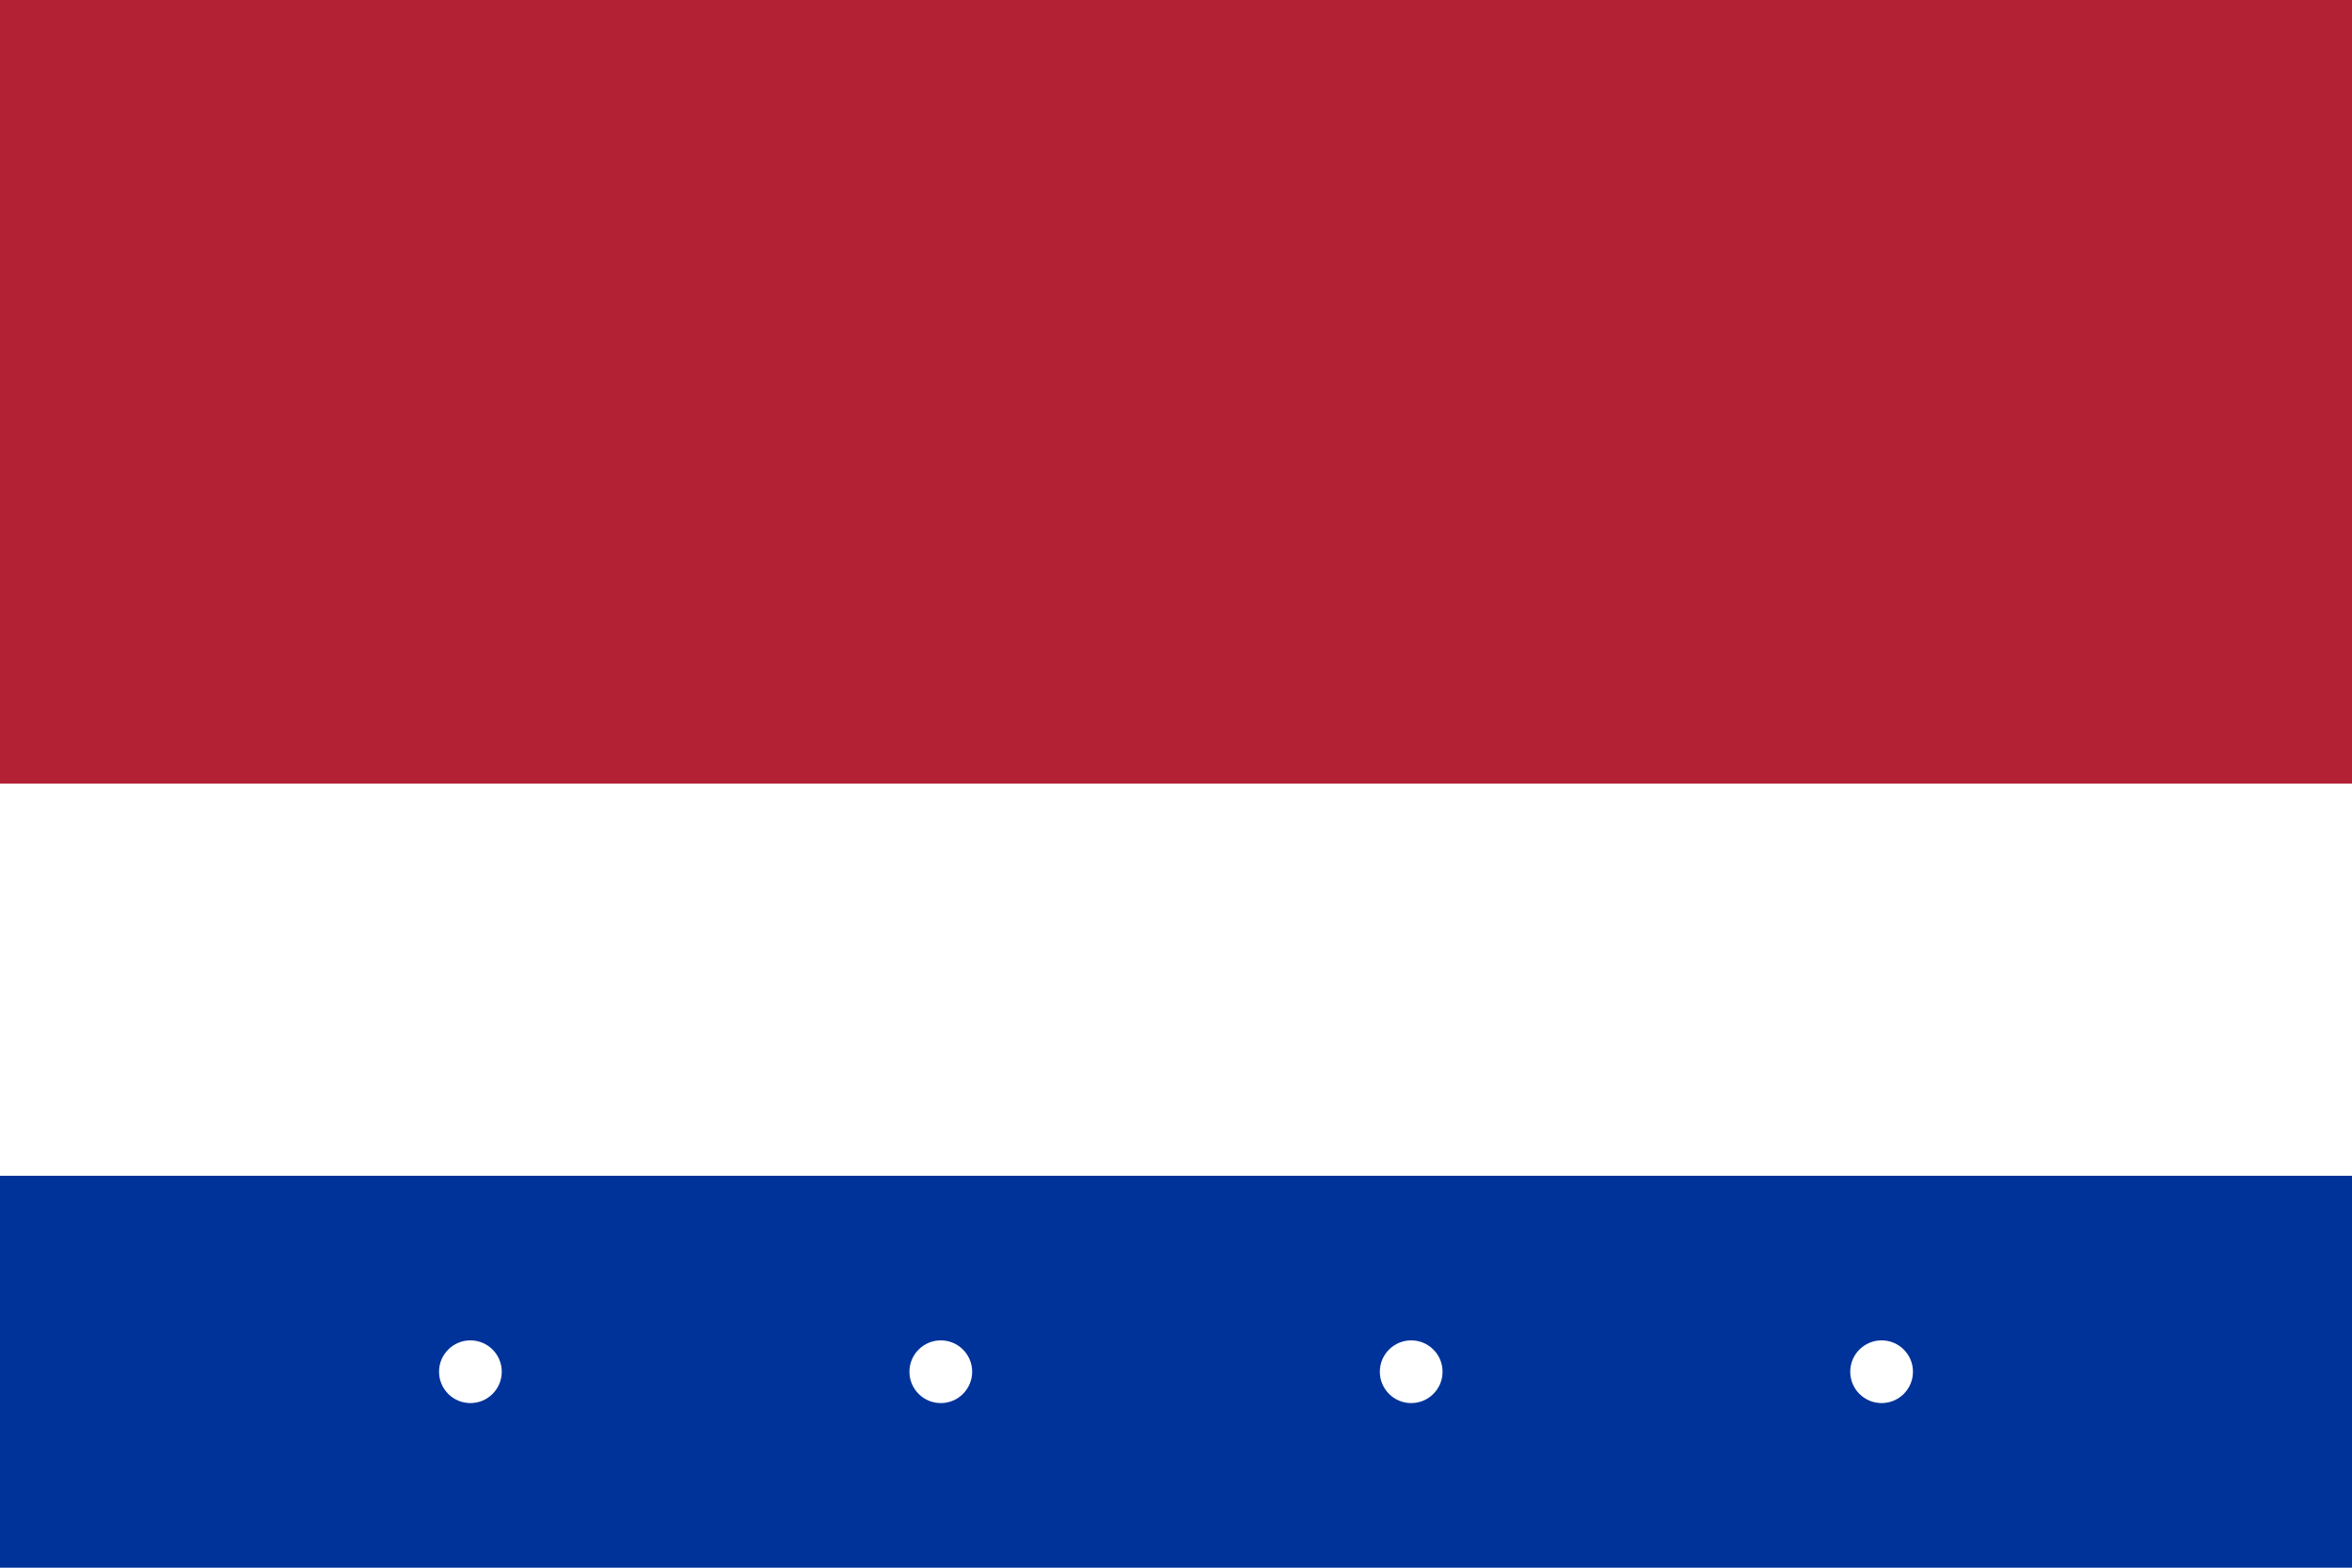
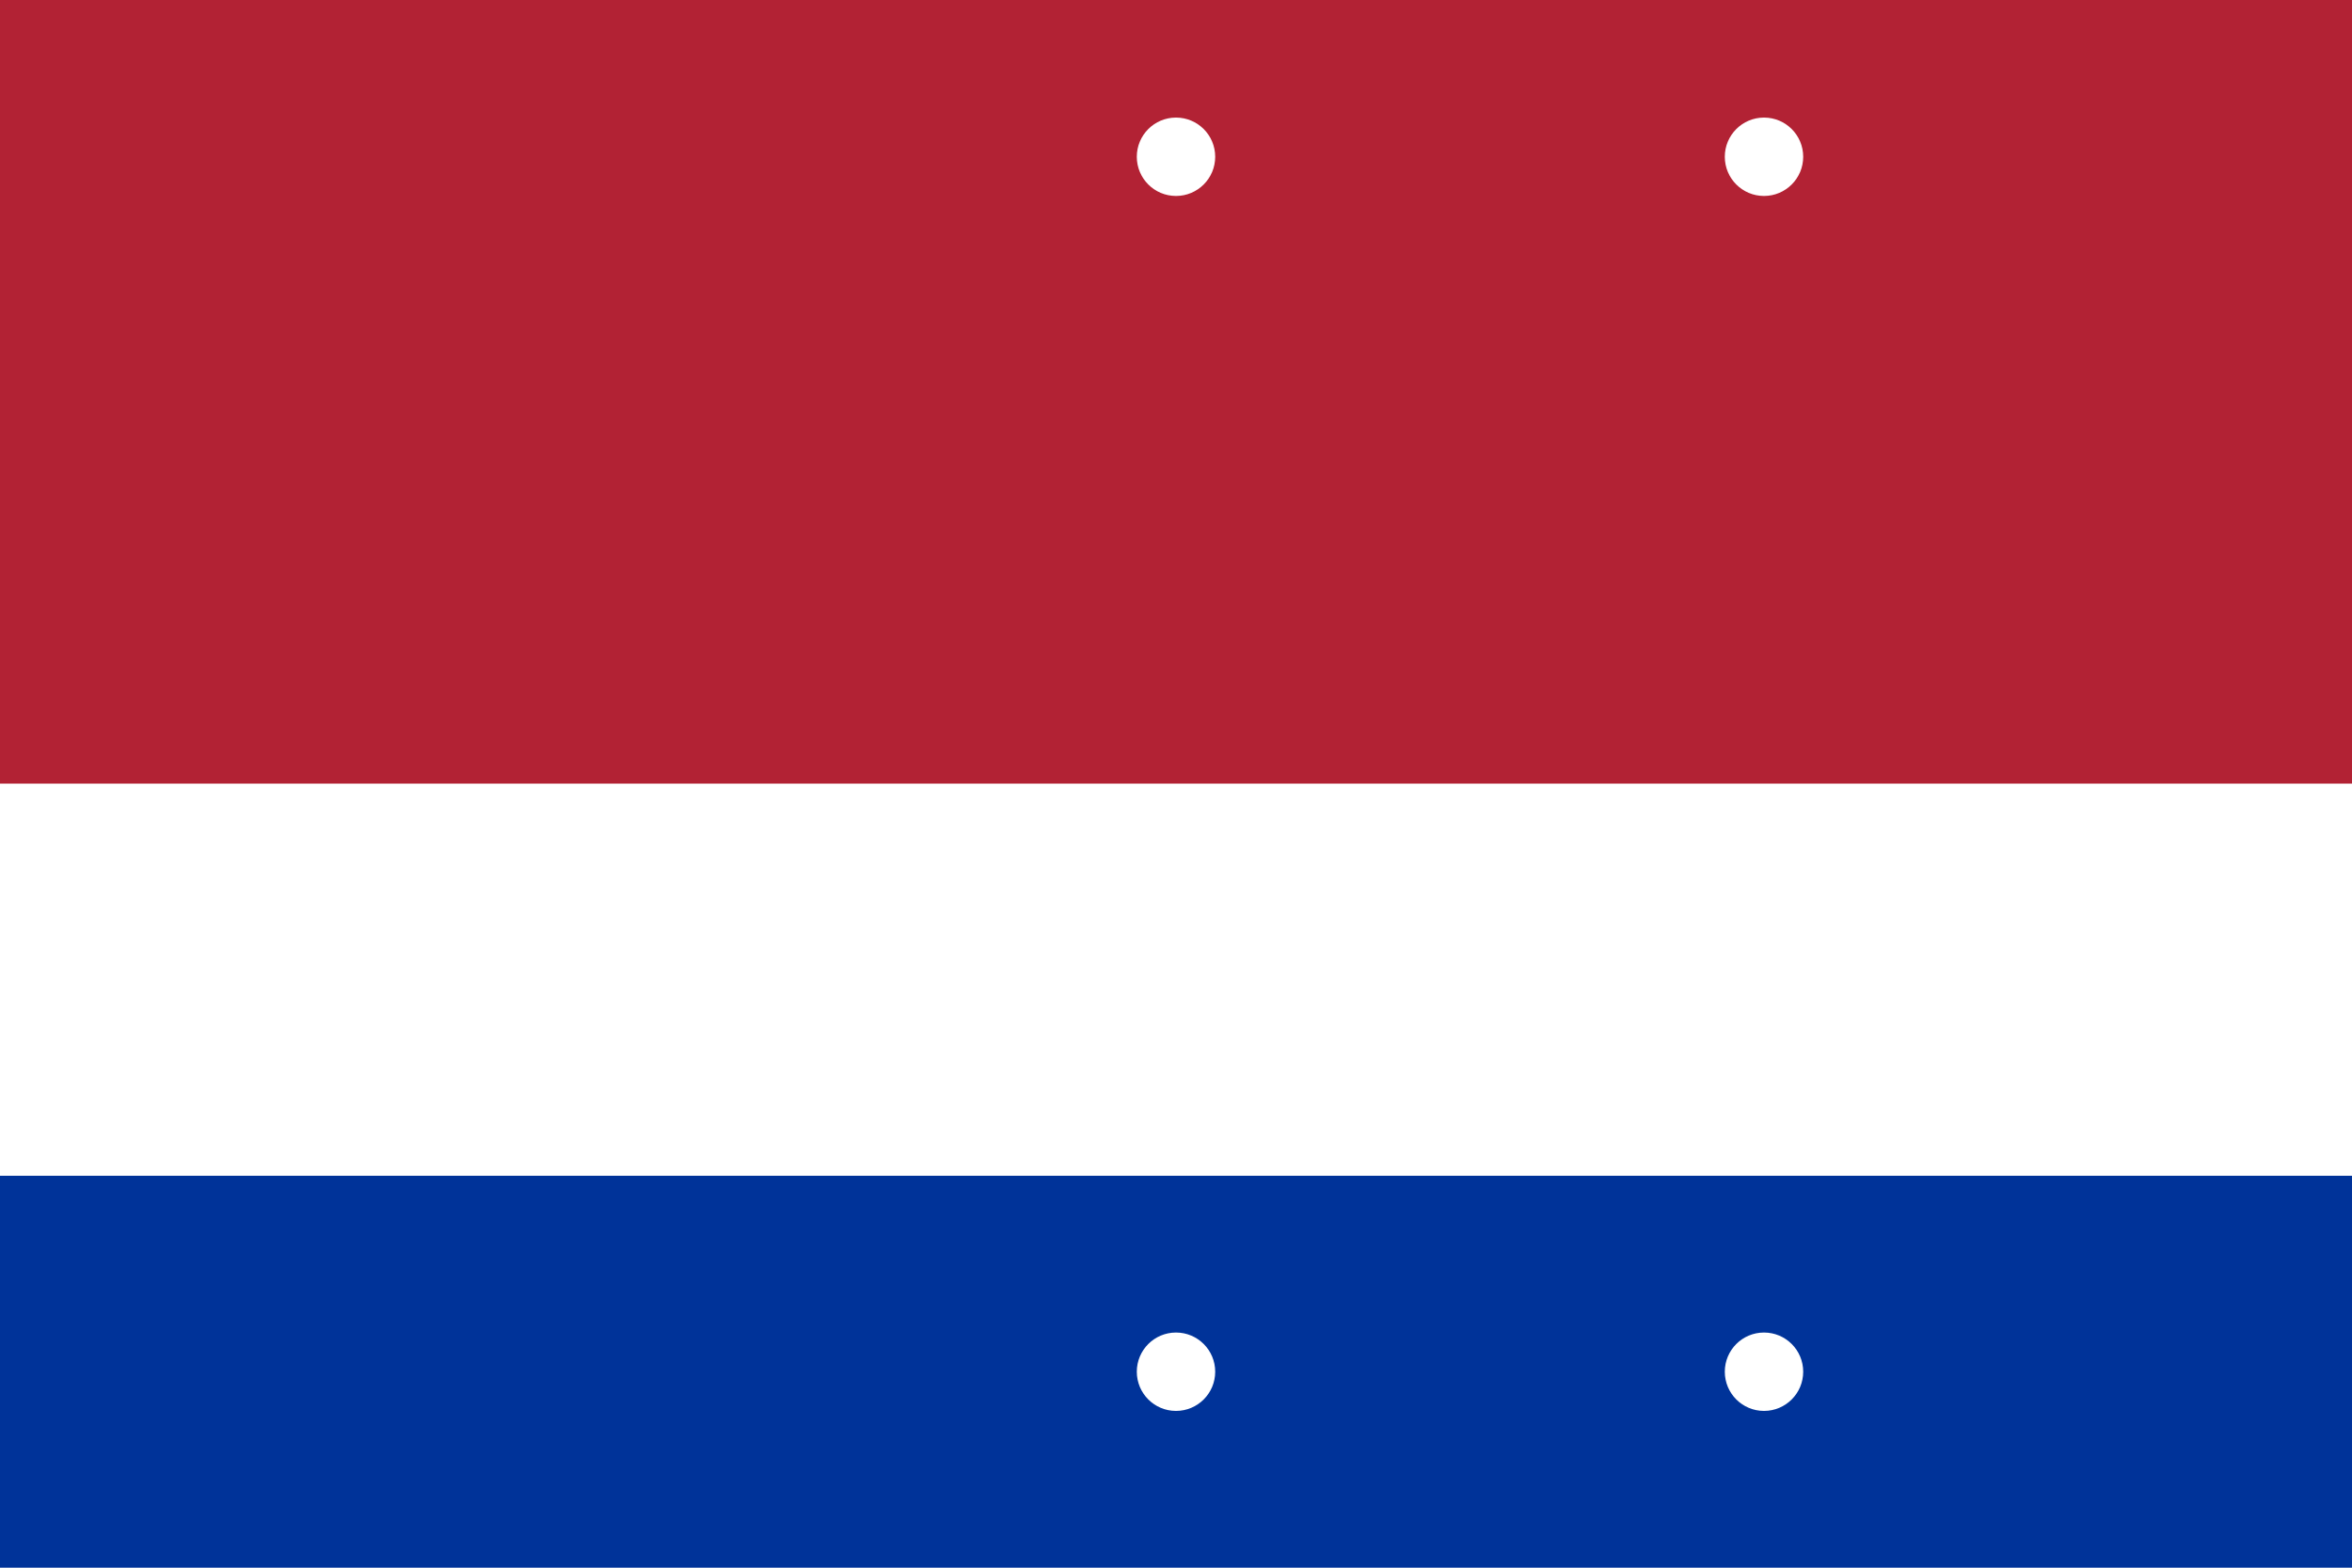
<svg xmlns="http://www.w3.org/2000/svg" width="300" height="200">
  <rect width="300" height="200" fill="white" />
  <rect x="0" y="0" width="300" height="100" fill="#b22234" />
  <rect x="0" y="100" width="300" height="50" fill="#ffffff" />
  <rect x="0" y="150" width="300" height="50" fill="#003399" />
-   <circle cx="60" cy="125" r="4" fill="#fff" />
-   <circle cx="120" cy="125" r="4" fill="#fff" />
-   <circle cx="180" cy="125" r="4" fill="#fff" />
-   <circle cx="240" cy="125" r="4" fill="#fff" />
-   <circle cx="60" cy="175" r="4" fill="#fff" />
-   <circle cx="120" cy="175" r="4" fill="#fff" />
-   <circle cx="180" cy="175" r="4" fill="#fff" />
-   <circle cx="240" cy="175" r="4" fill="#fff" />
+   <circle cx="150" cy="20" r="5" fill="#ffffff" />
+   <circle cx="225" cy="20" r="5" fill="#ffffff" />
+   <circle cx="150" cy="125" r="5" fill="#ffffff" />
+   <circle cx="225" cy="125" r="5" fill="#ffffff" />
+   <circle cx="150" cy="175" r="5" fill="#ffffff" />
+   <circle cx="225" cy="175" r="5" fill="#ffffff" />
</svg>
